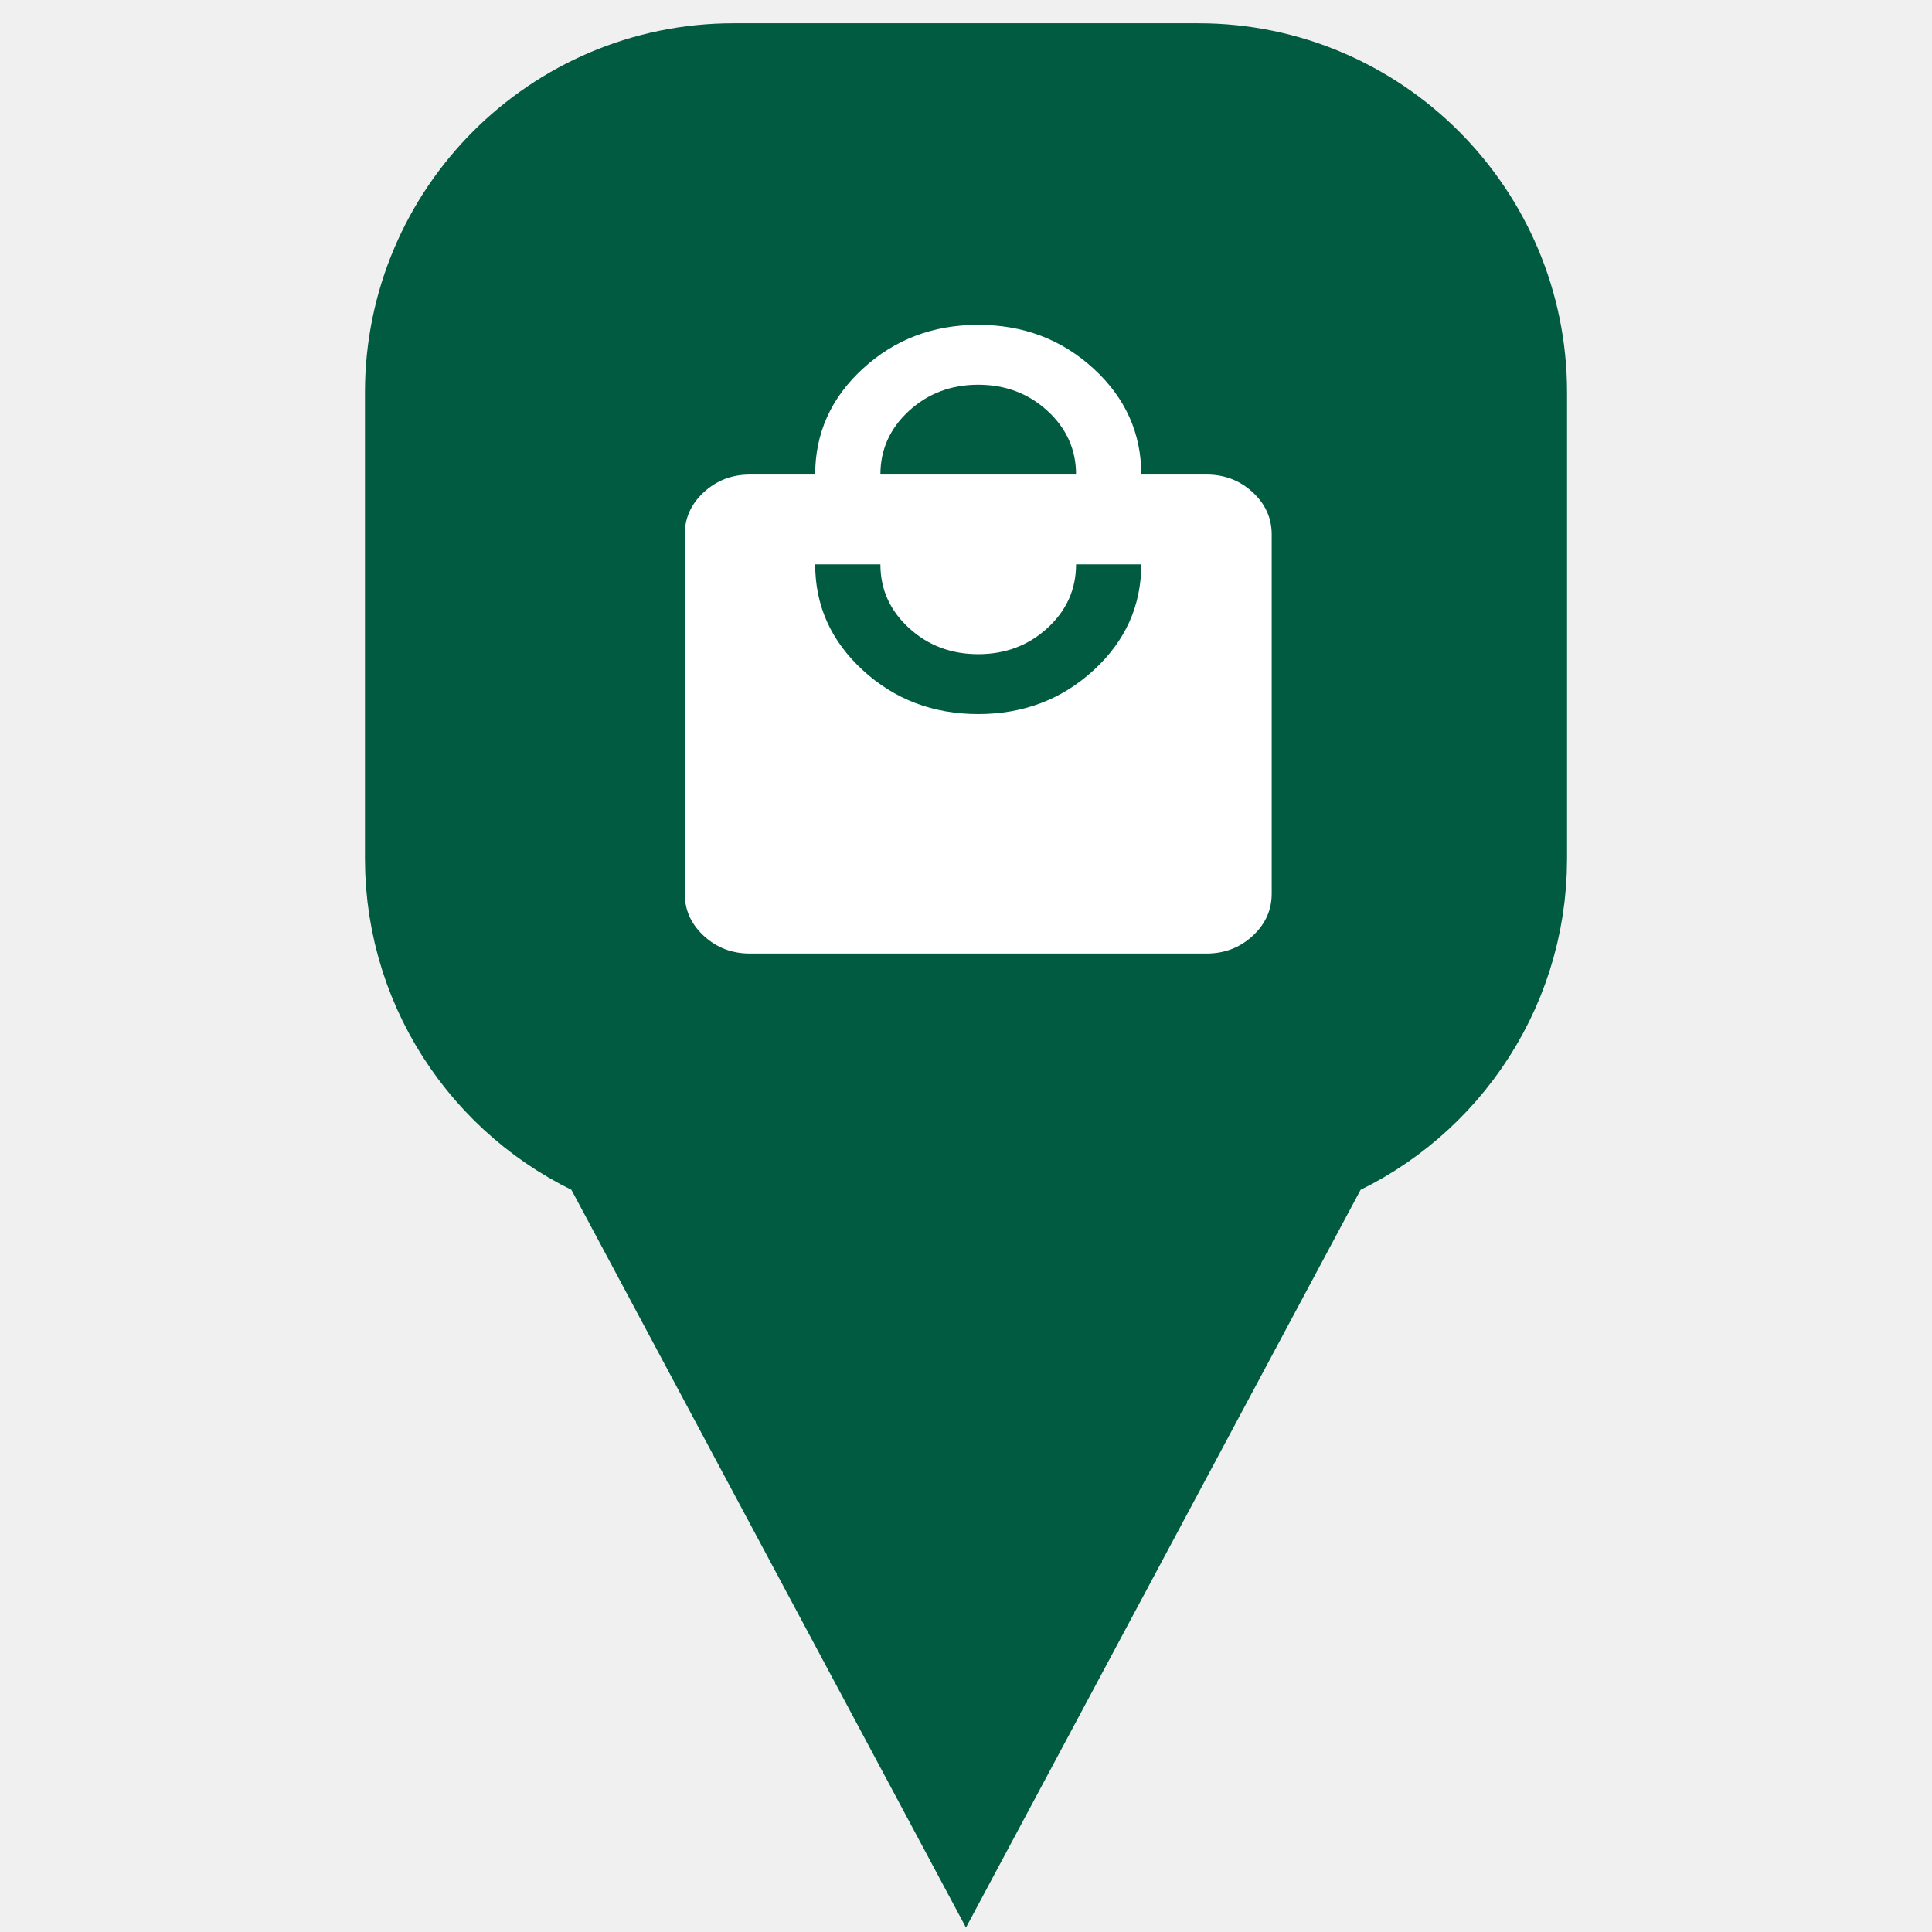
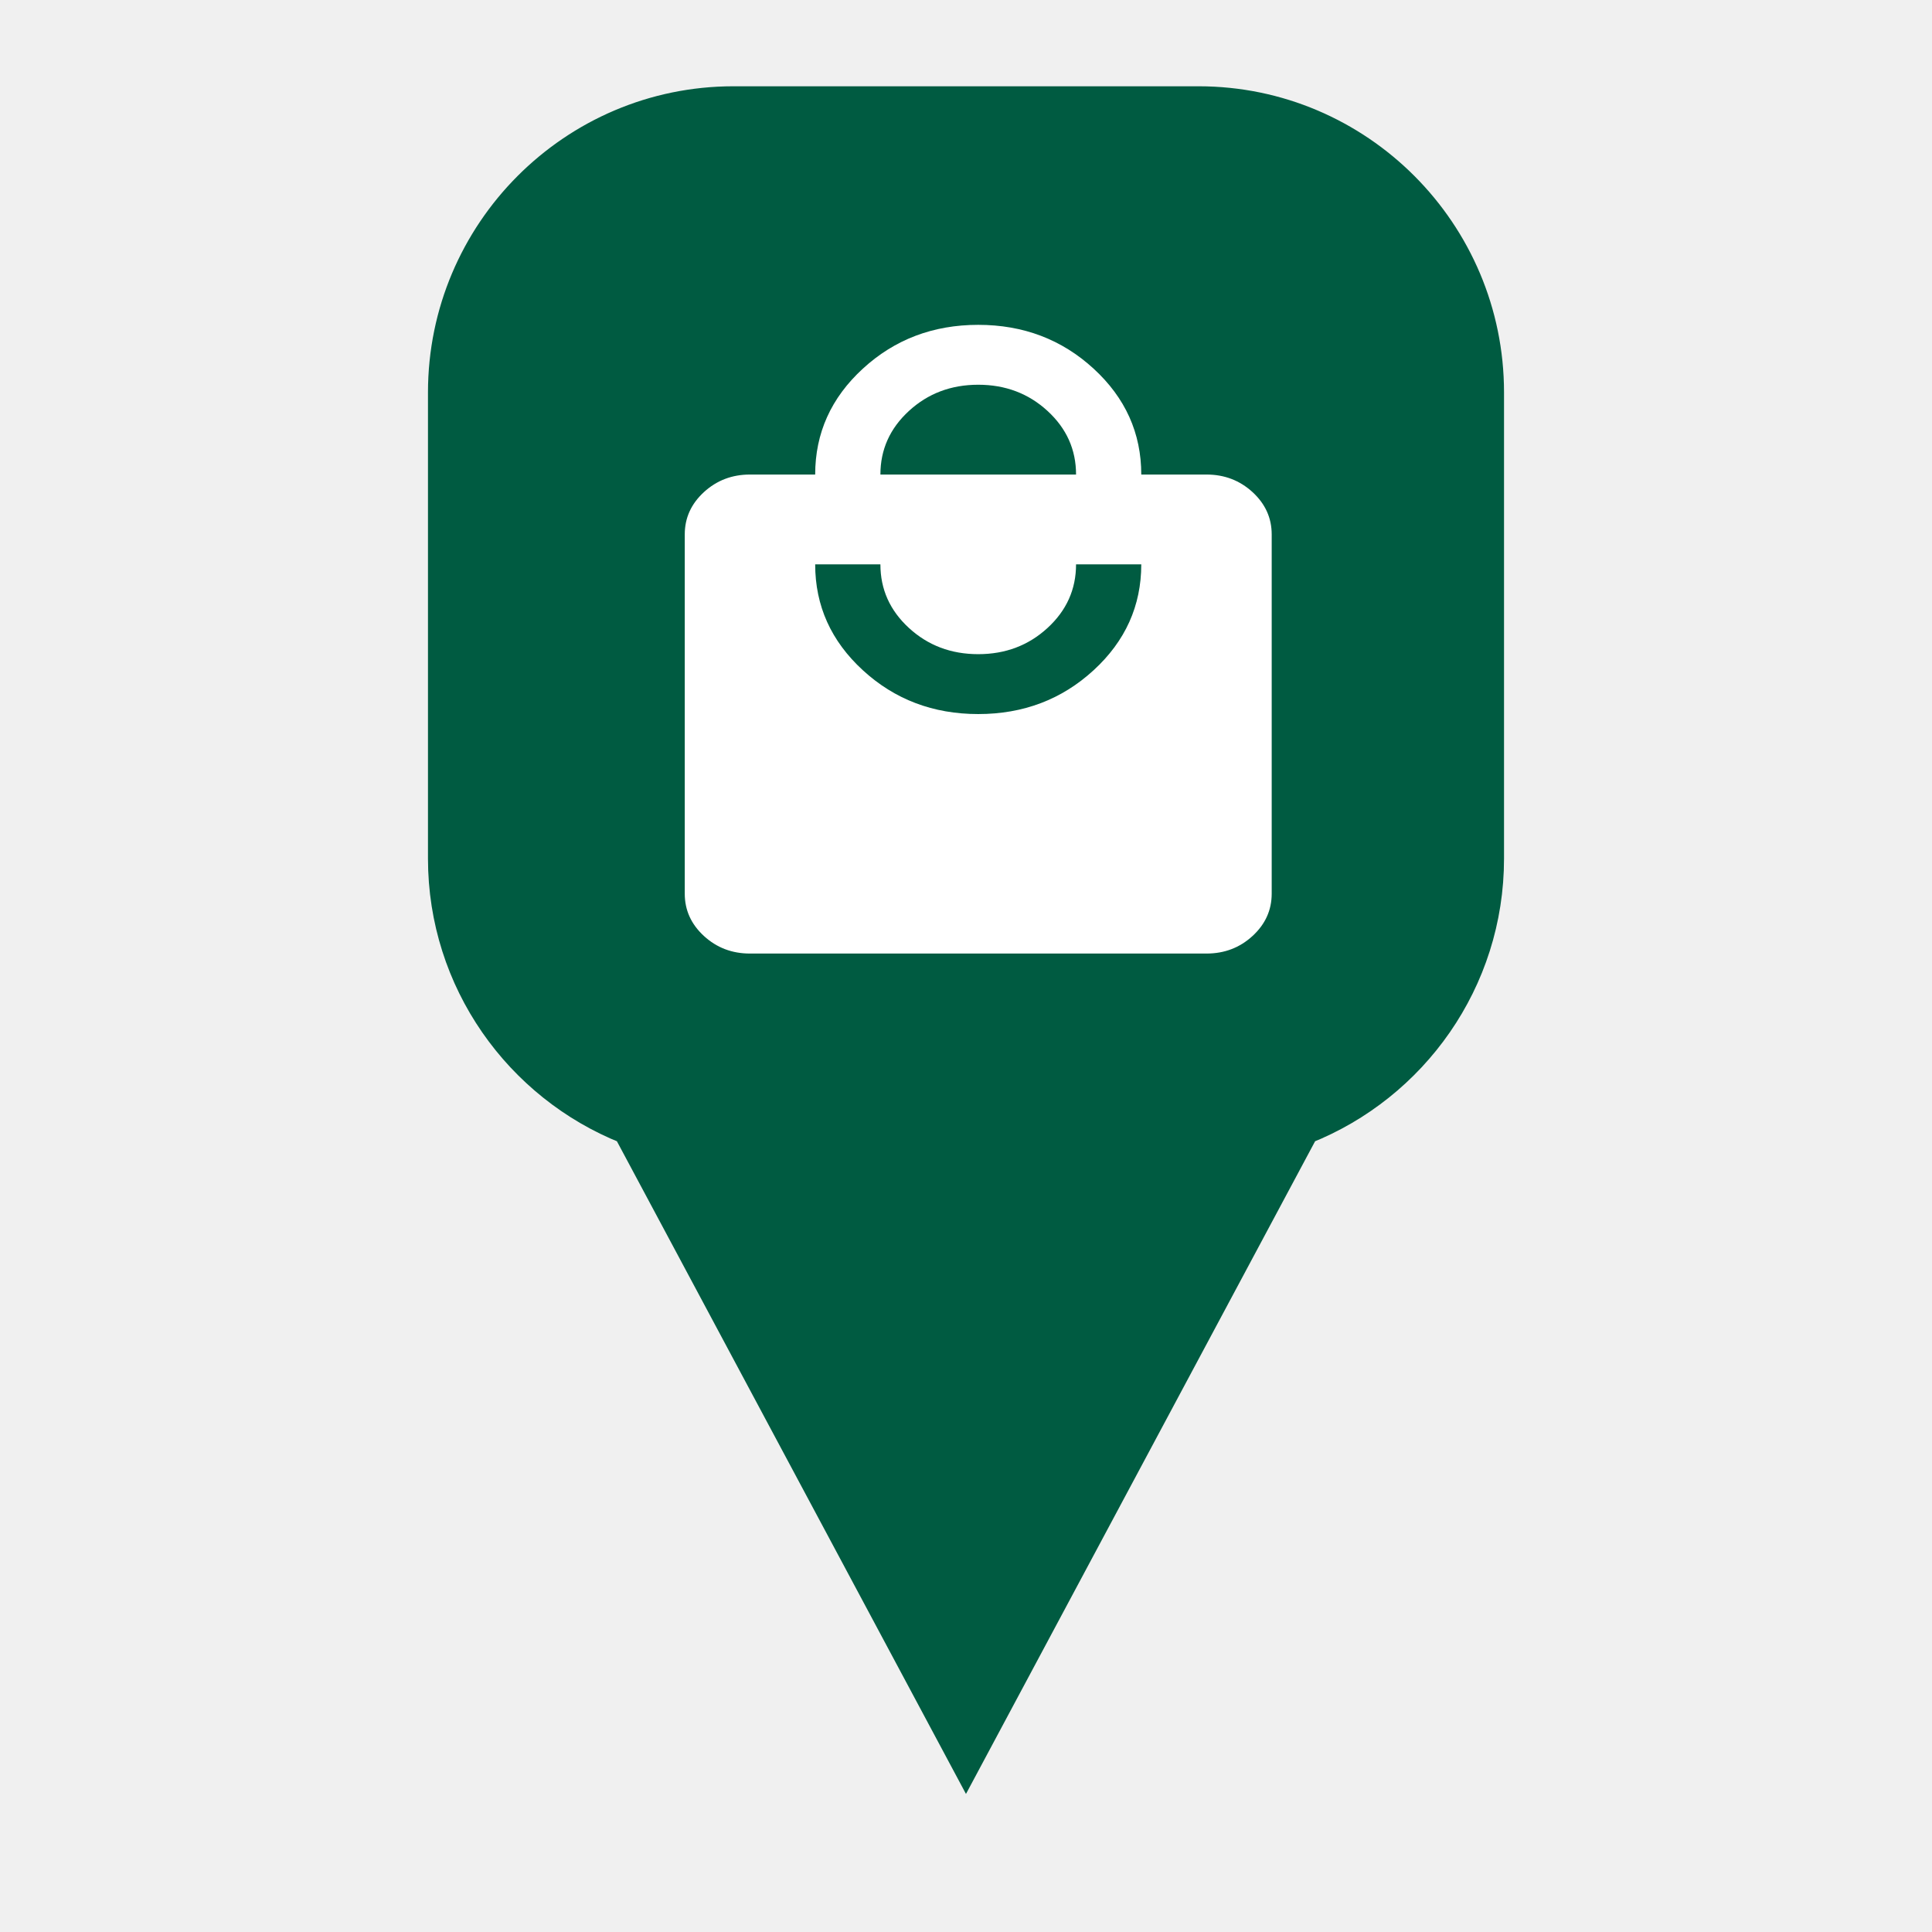
<svg xmlns="http://www.w3.org/2000/svg" width="52" height="52" viewBox="0 0 51 79" fill="none">
-   <path d="M35.01 4.028H15.99C9.379 4.028 4 9.42 4 16.046V35.108C4 40.174 7.148 44.508 11.582 46.273L25.499 72.295L39.418 46.273C43.853 44.508 47 40.174 47 35.108V16.046C47 9.42 41.623 4.028 35.01 4.028ZM42.867 35.108C42.867 39.447 39.343 42.981 35.012 42.981H15.991C11.659 42.981 8.136 39.449 8.136 35.108V16.046C8.136 11.706 11.66 8.172 15.991 8.172H35.01C39.342 8.172 42.865 11.706 42.865 16.046L42.867 35.108Z" fill="#005B41" stroke="#005B41" stroke-width="6.154" />
+   <path d="M35.01 4.028H15.99C9.379 4.028 4 9.42 4 16.046V35.108C4 40.174 7.148 44.508 11.582 46.273L25.499 72.295L39.418 46.273C43.853 44.508 47 40.174 47 35.108V16.046C47 9.42 41.623 4.028 35.01 4.028ZM42.867 35.108C42.867 39.447 39.343 42.981 35.012 42.981H15.991C11.659 42.981 8.136 39.449 8.136 35.108V16.046C8.136 11.706 11.66 8.172 15.991 8.172H35.01C39.342 8.172 42.865 11.706 42.865 16.046L42.867 35.108Z" fill="#005B41" stroke="#005B41" strokeWidth="6.154" />
  <rect x="7.569" y="8.21" width="35.421" height="35.277" fill="#005B41" />
  <path d="M16.667 38.991C15.933 38.991 15.306 38.752 14.783 38.272C14.261 37.792 14 37.216 14 36.543V21.852C14 21.179 14.261 20.603 14.783 20.123C15.306 19.644 15.933 19.404 16.667 19.404H19.333C19.333 17.711 19.983 16.267 21.283 15.074C22.583 13.88 24.156 13.283 26 13.283C27.844 13.283 29.417 13.88 30.717 15.074C32.017 16.267 32.667 17.711 32.667 19.404H35.333C36.067 19.404 36.694 19.644 37.217 20.123C37.739 20.603 38 21.179 38 21.852V36.543C38 37.216 37.739 37.792 37.217 38.272C36.694 38.752 36.067 38.991 35.333 38.991H16.667ZM26 29.198C27.844 29.198 29.417 28.601 30.717 27.407C32.017 26.214 32.667 24.77 32.667 23.077H30C30 24.097 29.611 24.964 28.833 25.678C28.056 26.392 27.111 26.749 26 26.749C24.889 26.749 23.944 26.392 23.167 25.678C22.389 24.964 22 24.097 22 23.077H19.333C19.333 24.77 19.983 26.214 21.283 27.407C22.583 28.601 24.156 29.198 26 29.198ZM22 19.404H30C30 18.384 29.611 17.517 28.833 16.803C28.056 16.089 27.111 15.732 26 15.732C24.889 15.732 23.944 16.089 23.167 16.803C22.389 17.517 22 18.384 22 19.404Z" fill="white" />
</svg>
